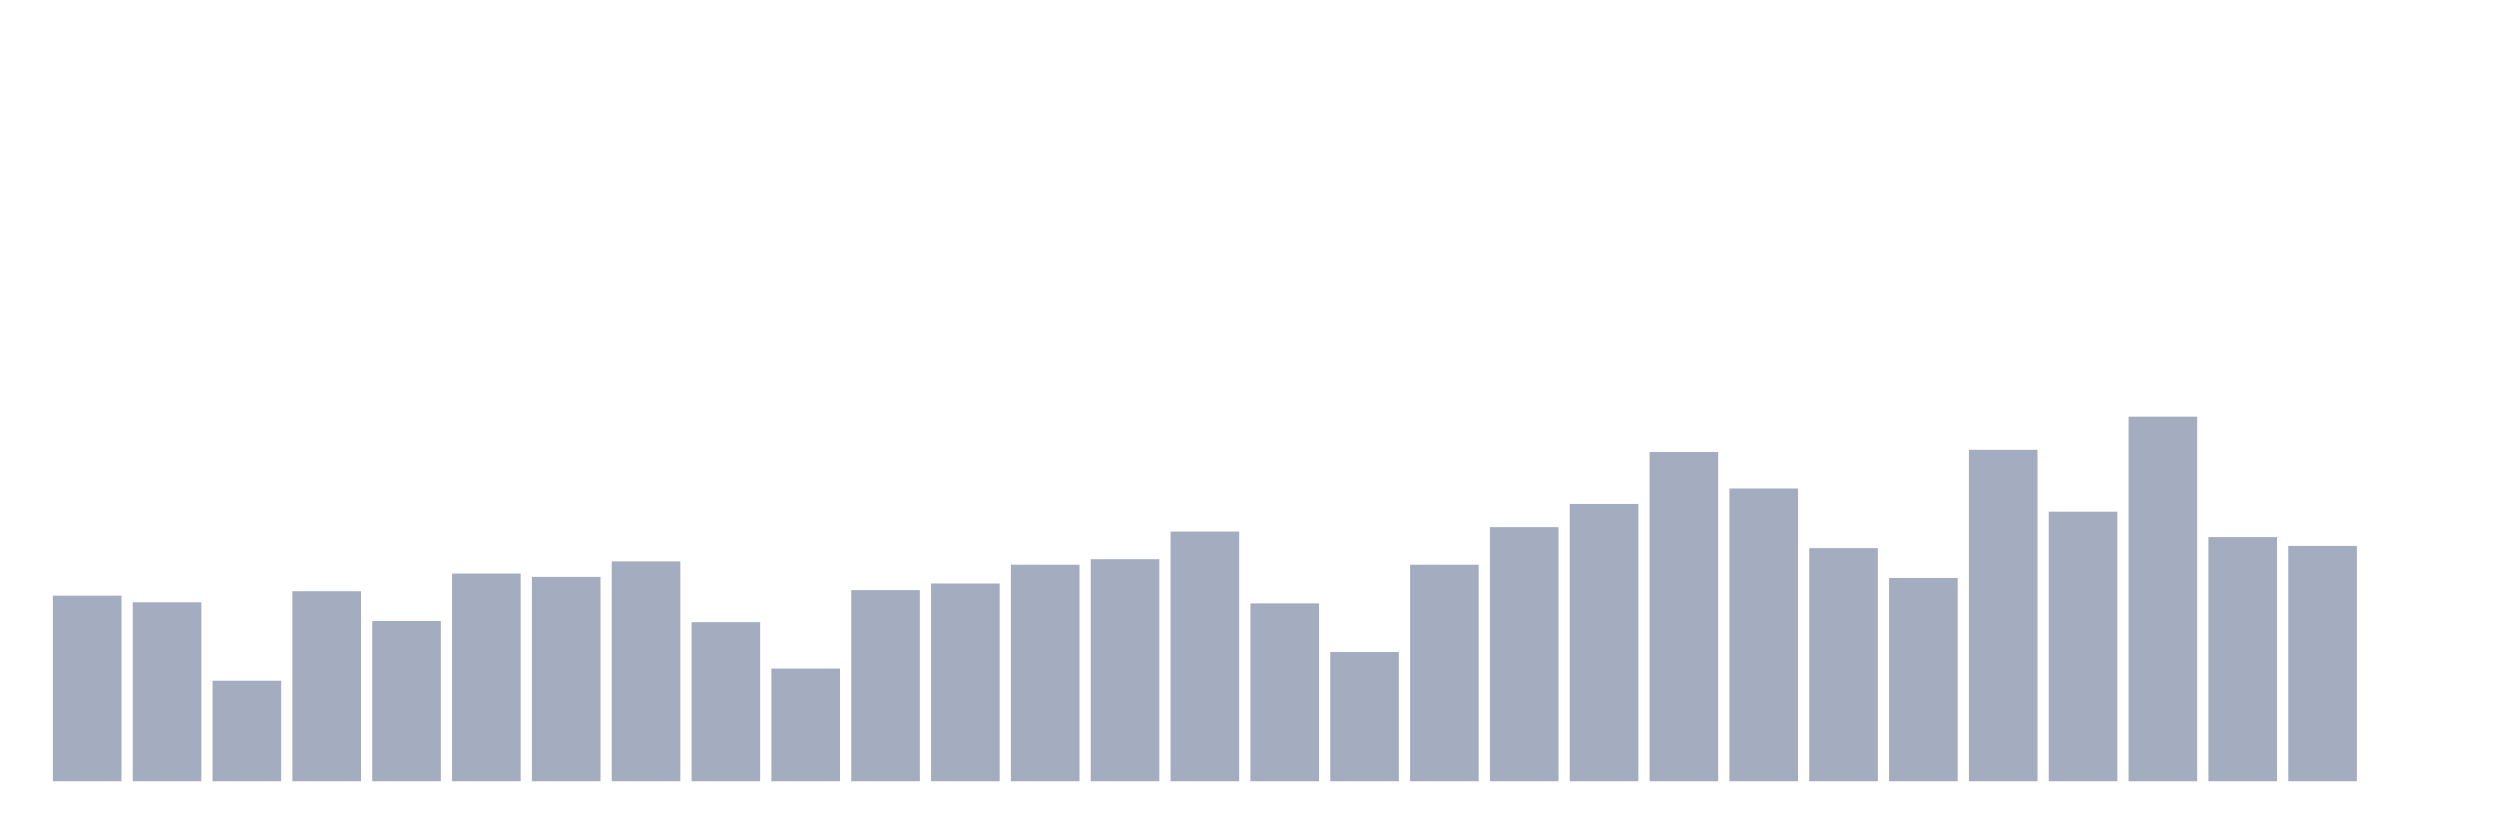
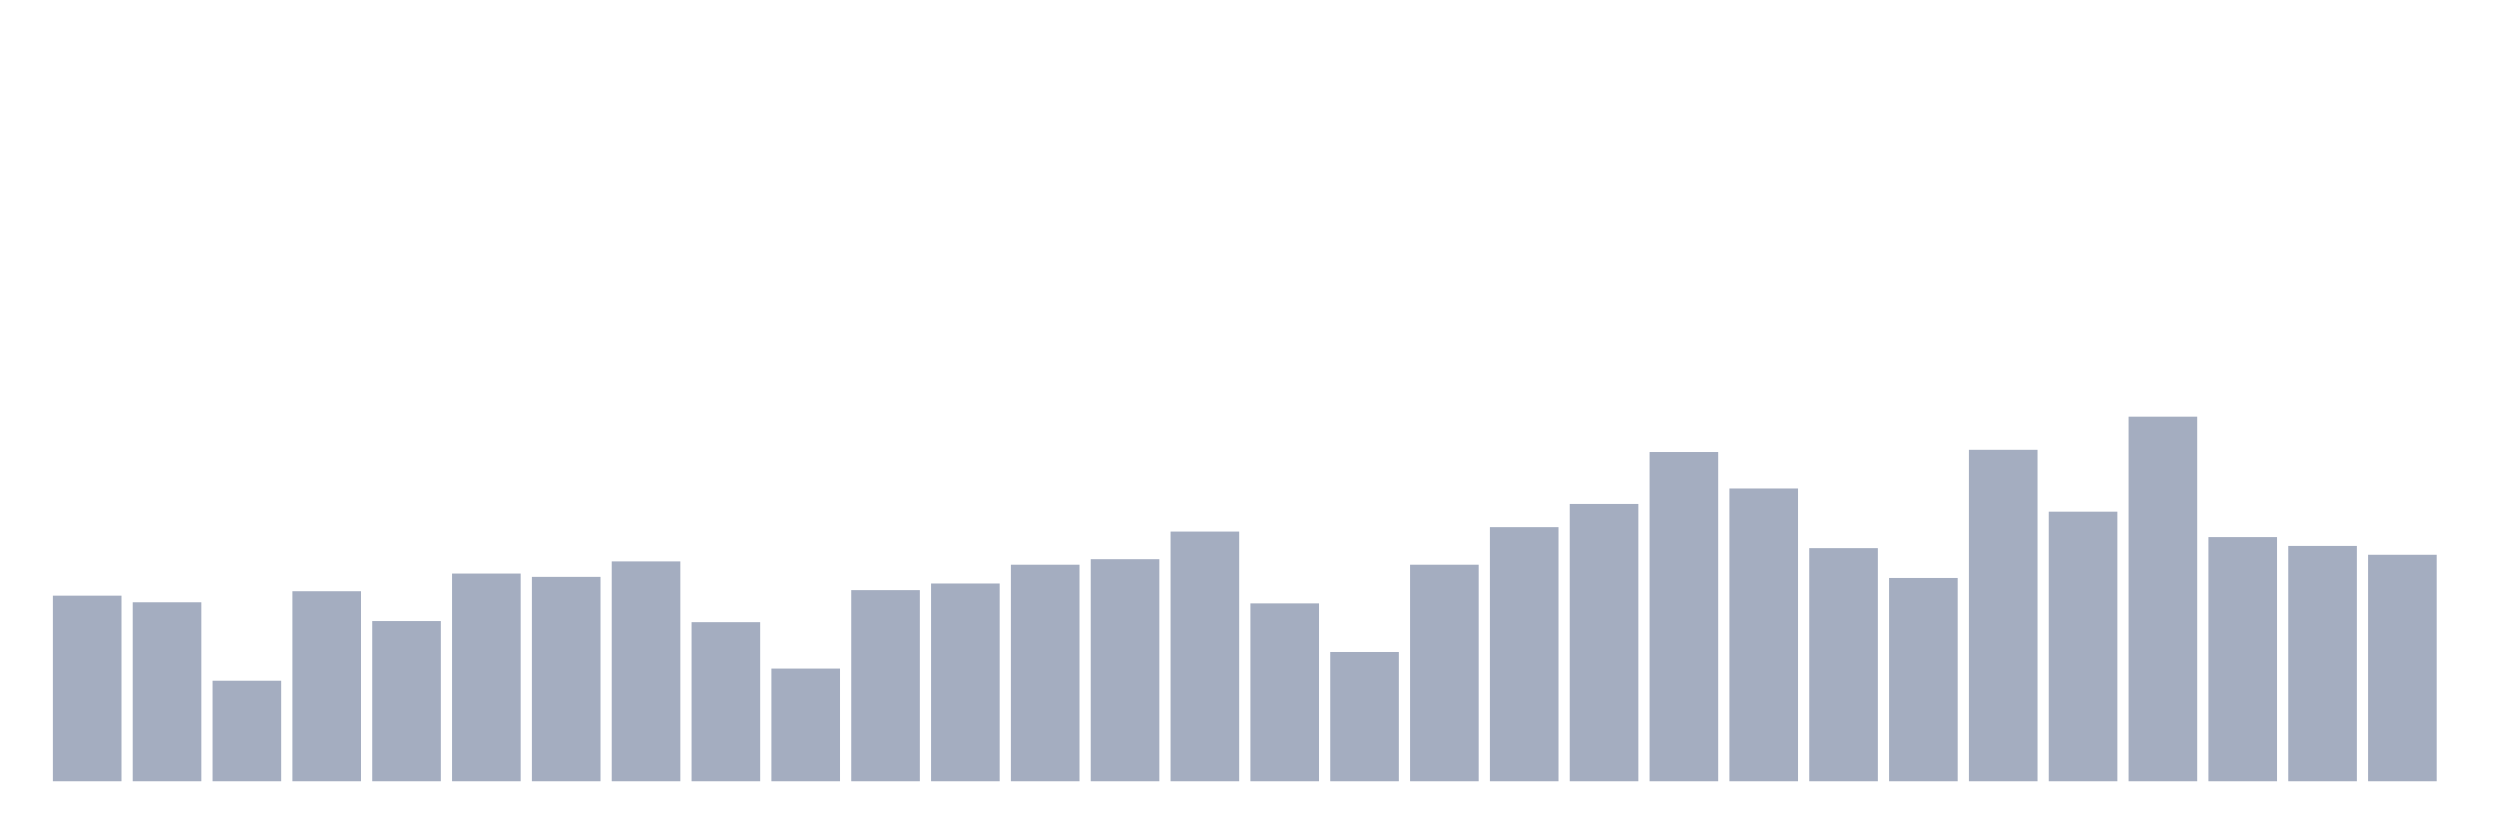
<svg xmlns="http://www.w3.org/2000/svg" viewBox="0 0 480 160">
  <g transform="translate(10,10)">
    <rect class="bar" x="0.153" width="13.175" y="104.364" height="35.636" fill="rgb(164,173,192)" />
    <rect class="bar" x="15.482" width="13.175" y="105.636" height="34.364" fill="rgb(164,173,192)" />
    <rect class="bar" x="30.81" width="13.175" y="120.697" height="19.303" fill="rgb(164,173,192)" />
    <rect class="bar" x="46.138" width="13.175" y="103.515" height="36.485" fill="rgb(164,173,192)" />
    <rect class="bar" x="61.466" width="13.175" y="109.242" height="30.758" fill="rgb(164,173,192)" />
    <rect class="bar" x="76.794" width="13.175" y="100.121" height="39.879" fill="rgb(164,173,192)" />
    <rect class="bar" x="92.123" width="13.175" y="100.758" height="39.242" fill="rgb(164,173,192)" />
    <rect class="bar" x="107.451" width="13.175" y="97.788" height="42.212" fill="rgb(164,173,192)" />
    <rect class="bar" x="122.779" width="13.175" y="109.455" height="30.545" fill="rgb(164,173,192)" />
    <rect class="bar" x="138.107" width="13.175" y="118.364" height="21.636" fill="rgb(164,173,192)" />
    <rect class="bar" x="153.436" width="13.175" y="103.303" height="36.697" fill="rgb(164,173,192)" />
    <rect class="bar" x="168.764" width="13.175" y="102.03" height="37.97" fill="rgb(164,173,192)" />
    <rect class="bar" x="184.092" width="13.175" y="98.424" height="41.576" fill="rgb(164,173,192)" />
    <rect class="bar" x="199.42" width="13.175" y="97.364" height="42.636" fill="rgb(164,173,192)" />
    <rect class="bar" x="214.748" width="13.175" y="92.061" height="47.939" fill="rgb(164,173,192)" />
    <rect class="bar" x="230.077" width="13.175" y="105.848" height="34.152" fill="rgb(164,173,192)" />
    <rect class="bar" x="245.405" width="13.175" y="115.182" height="24.818" fill="rgb(164,173,192)" />
    <rect class="bar" x="260.733" width="13.175" y="98.424" height="41.576" fill="rgb(164,173,192)" />
    <rect class="bar" x="276.061" width="13.175" y="91.212" height="48.788" fill="rgb(164,173,192)" />
    <rect class="bar" x="291.39" width="13.175" y="86.758" height="53.242" fill="rgb(164,173,192)" />
    <rect class="bar" x="306.718" width="13.175" y="76.788" height="63.212" fill="rgb(164,173,192)" />
    <rect class="bar" x="322.046" width="13.175" y="83.788" height="56.212" fill="rgb(164,173,192)" />
    <rect class="bar" x="337.374" width="13.175" y="95.242" height="44.758" fill="rgb(164,173,192)" />
    <rect class="bar" x="352.702" width="13.175" y="100.97" height="39.03" fill="rgb(164,173,192)" />
    <rect class="bar" x="368.031" width="13.175" y="76.364" height="63.636" fill="rgb(164,173,192)" />
    <rect class="bar" x="383.359" width="13.175" y="88.242" height="51.758" fill="rgb(164,173,192)" />
    <rect class="bar" x="398.687" width="13.175" y="70" height="70" fill="rgb(164,173,192)" />
    <rect class="bar" x="414.015" width="13.175" y="93.121" height="46.879" fill="rgb(164,173,192)" />
    <rect class="bar" x="429.344" width="13.175" y="94.818" height="45.182" fill="rgb(164,173,192)" />
-     <rect class="bar" x="444.672" width="13.175" y="140" height="0" fill="rgb(164,173,192)" />
+     <rect class="bar" x="444.672" width="13.175" y="96.515" height="43.485" fill="rgb(164,173,192)" />
  </g>
</svg>
